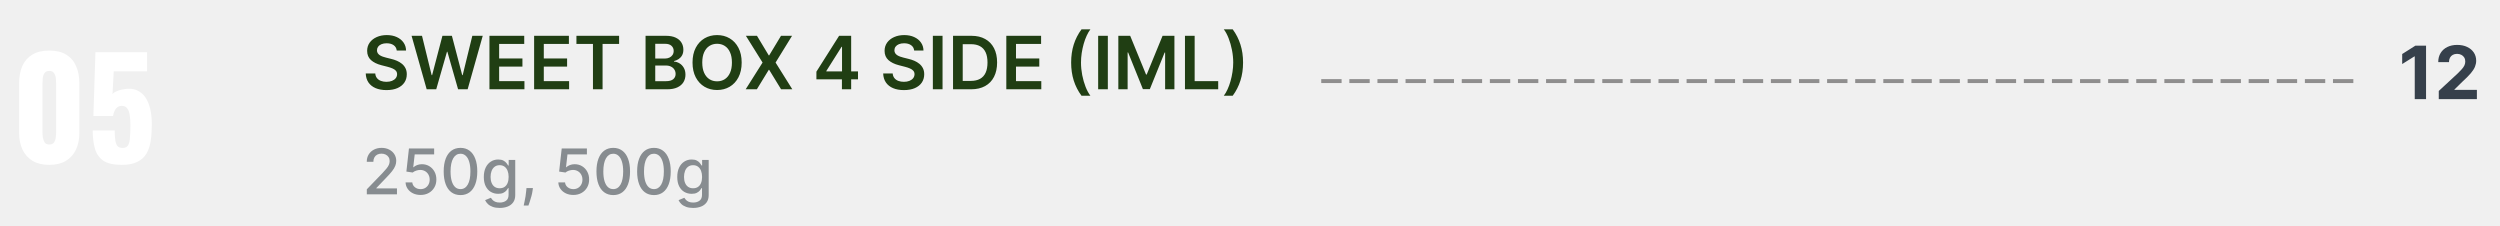
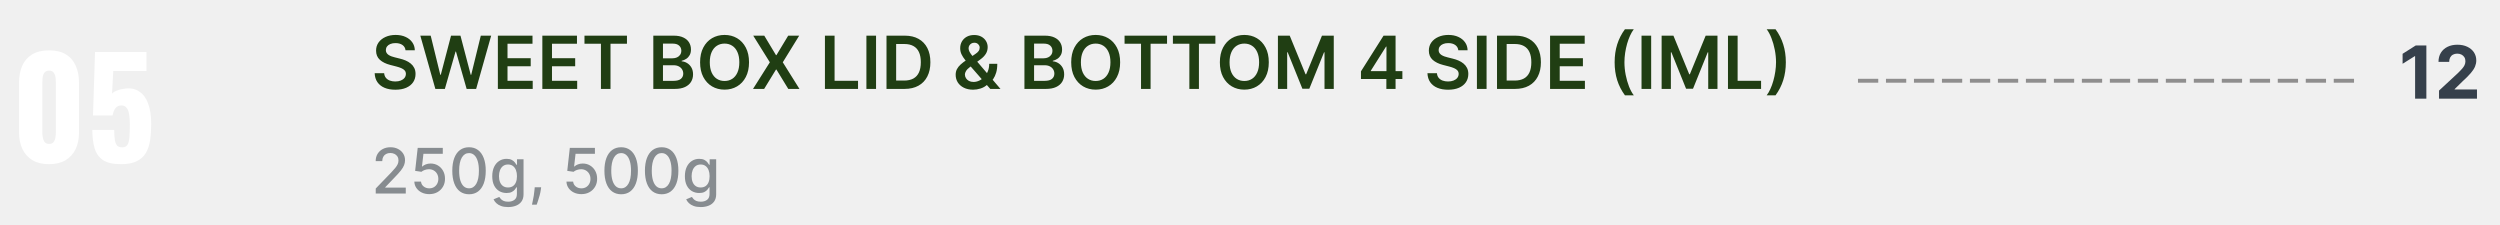
- <svg xmlns="http://www.w3.org/2000/svg" width="476" height="43" viewBox="0 0 476 43" fill="none">
+ <svg xmlns="http://www.w3.org/2000/svg" width="478" height="43" viewBox="0 0 478 43" fill="none">
  <path d="M9.388 31.39C8.123 31.39 7.066 31.139 6.216 30.636C5.367 30.116 4.726 29.405 4.292 28.504C3.859 27.603 3.642 26.554 3.642 25.358V15.816C3.642 14.585 3.842 13.511 4.24 12.592C4.656 11.656 5.289 10.928 6.138 10.408C6.988 9.888 8.071 9.628 9.388 9.628C10.706 9.628 11.78 9.888 12.612 10.408C13.462 10.928 14.086 11.656 14.484 12.592C14.9 13.511 15.108 14.585 15.108 15.816V25.358C15.108 26.537 14.892 27.585 14.458 28.504C14.025 29.405 13.384 30.116 12.534 30.636C11.685 31.139 10.636 31.39 9.388 31.39ZM9.388 27.516C9.804 27.516 10.099 27.386 10.272 27.126C10.463 26.849 10.576 26.537 10.61 26.19C10.662 25.826 10.688 25.514 10.688 25.254V15.92C10.688 15.625 10.671 15.296 10.636 14.932C10.602 14.551 10.489 14.221 10.298 13.944C10.125 13.649 9.822 13.502 9.388 13.502C8.955 13.502 8.643 13.649 8.452 13.944C8.279 14.221 8.175 14.551 8.14 14.932C8.106 15.296 8.088 15.625 8.088 15.92V25.254C8.088 25.514 8.114 25.826 8.166 26.19C8.218 26.537 8.331 26.849 8.504 27.126C8.695 27.386 8.99 27.516 9.388 27.516ZM23.163 31.39C21.62 31.39 20.451 31.121 19.653 30.584C18.873 30.029 18.345 29.258 18.067 28.27C17.79 27.282 17.651 26.138 17.651 24.838H21.837C21.837 25.635 21.881 26.285 21.967 26.788C22.054 27.291 22.21 27.655 22.435 27.88C22.678 28.088 23.016 28.183 23.449 28.166C23.9 28.149 24.221 27.967 24.411 27.62C24.602 27.273 24.715 26.779 24.749 26.138C24.801 25.479 24.827 24.691 24.827 23.772C24.827 23.079 24.784 22.463 24.697 21.926C24.628 21.389 24.472 20.964 24.229 20.652C24.004 20.323 23.657 20.158 23.189 20.158C22.756 20.158 22.401 20.314 22.123 20.626C21.846 20.938 21.646 21.423 21.525 22.082H17.781L18.171 9.94H27.999V13.58H21.655L21.421 17.922C21.595 17.679 21.924 17.471 22.409 17.298C22.895 17.107 23.415 16.986 23.969 16.934C25.044 16.813 25.945 17.012 26.673 17.532C27.419 18.035 27.973 18.806 28.337 19.846C28.718 20.886 28.909 22.16 28.909 23.668C28.909 24.795 28.84 25.835 28.701 26.788C28.562 27.724 28.294 28.539 27.895 29.232C27.497 29.908 26.916 30.437 26.153 30.818C25.39 31.199 24.394 31.39 23.163 31.39Z" fill="white" />
-   <path d="M75.538 9.617C75.491 9.183 75.296 8.845 74.951 8.603C74.61 8.361 74.165 8.24 73.619 8.24C73.234 8.24 72.904 8.298 72.629 8.414C72.354 8.53 72.144 8.688 71.998 8.886C71.852 9.085 71.778 9.312 71.774 9.567C71.774 9.78 71.822 9.964 71.918 10.119C72.018 10.275 72.152 10.408 72.321 10.517C72.49 10.623 72.677 10.713 72.883 10.786C73.088 10.858 73.296 10.92 73.504 10.97L74.459 11.208C74.843 11.298 75.213 11.419 75.567 11.571C75.925 11.723 76.245 11.916 76.527 12.148C76.812 12.38 77.037 12.66 77.203 12.988C77.369 13.316 77.452 13.7 77.452 14.141C77.452 14.738 77.299 15.263 76.994 15.717C76.689 16.168 76.249 16.521 75.672 16.776C75.099 17.028 74.404 17.154 73.589 17.154C72.797 17.154 72.109 17.032 71.526 16.786C70.945 16.541 70.492 16.183 70.163 15.712C69.838 15.242 69.663 14.668 69.636 13.992H71.451C71.478 14.347 71.587 14.642 71.779 14.877C71.971 15.113 72.222 15.288 72.53 15.404C72.841 15.52 73.189 15.578 73.574 15.578C73.975 15.578 74.326 15.518 74.628 15.399C74.933 15.277 75.171 15.107 75.344 14.892C75.516 14.673 75.604 14.418 75.607 14.126C75.604 13.861 75.526 13.643 75.374 13.47C75.221 13.294 75.007 13.149 74.732 13.033C74.46 12.913 74.142 12.807 73.778 12.714L72.619 12.416C71.781 12.201 71.118 11.874 70.631 11.437C70.147 10.996 69.905 10.411 69.905 9.682C69.905 9.082 70.067 8.557 70.392 8.106C70.72 7.655 71.166 7.305 71.729 7.057C72.293 6.805 72.931 6.679 73.644 6.679C74.366 6.679 74.999 6.805 75.543 7.057C76.09 7.305 76.519 7.652 76.83 8.096C77.142 8.537 77.303 9.044 77.312 9.617H75.538ZM81.239 17L78.365 6.818H80.349L82.183 14.3H82.278L84.237 6.818H86.041L88.005 14.305H88.095L89.929 6.818H91.913L89.039 17H87.22L85.181 9.856H85.102L83.058 17H81.239ZM93.192 17V6.818H99.814V8.364H95.036V11.129H99.471V12.675H95.036V15.454H99.854V17H93.192ZM101.696 17V6.818H108.318V8.364H103.54V11.129H107.975V12.675H103.54V15.454H108.358V17H101.696ZM109.752 8.364V6.818H117.876V8.364H114.729V17H112.899V8.364H109.752ZM122.914 17V6.818H126.812C127.548 6.818 128.159 6.934 128.647 7.166C129.137 7.395 129.503 7.708 129.745 8.106C129.991 8.504 130.113 8.954 130.113 9.458C130.113 9.872 130.034 10.227 129.875 10.522C129.716 10.814 129.502 11.051 129.233 11.233C128.965 11.415 128.665 11.546 128.333 11.626V11.725C128.695 11.745 129.041 11.856 129.373 12.058C129.707 12.257 129.981 12.539 130.193 12.903C130.405 13.268 130.511 13.709 130.511 14.226C130.511 14.753 130.383 15.227 130.128 15.648C129.873 16.065 129.489 16.395 128.975 16.637C128.461 16.879 127.815 17 127.036 17H122.914ZM124.759 15.459H126.743C127.412 15.459 127.894 15.331 128.189 15.076C128.488 14.818 128.637 14.486 128.637 14.082C128.637 13.78 128.562 13.508 128.413 13.266C128.264 13.021 128.052 12.829 127.777 12.69C127.502 12.547 127.173 12.476 126.792 12.476H124.759V15.459ZM124.759 11.148H126.583C126.902 11.148 127.188 11.09 127.444 10.974C127.699 10.855 127.899 10.688 128.045 10.472C128.194 10.254 128.269 9.995 128.269 9.697C128.269 9.302 128.13 8.978 127.851 8.722C127.576 8.467 127.167 8.339 126.623 8.339H124.759V11.148ZM141.214 11.909C141.214 13.006 141.008 13.946 140.597 14.728C140.189 15.507 139.633 16.104 138.927 16.518C138.224 16.932 137.427 17.139 136.535 17.139C135.644 17.139 134.845 16.932 134.139 16.518C133.436 16.1 132.88 15.502 132.469 14.723C132.061 13.941 131.857 13.003 131.857 11.909C131.857 10.812 132.061 9.874 132.469 9.095C132.88 8.313 133.436 7.715 134.139 7.3C134.845 6.886 135.644 6.679 136.535 6.679C137.427 6.679 138.224 6.886 138.927 7.3C139.633 7.715 140.189 8.313 140.597 9.095C141.008 9.874 141.214 10.812 141.214 11.909ZM139.359 11.909C139.359 11.137 139.238 10.486 138.996 9.955C138.758 9.422 138.426 9.019 138.002 8.747C137.578 8.472 137.089 8.335 136.535 8.335C135.982 8.335 135.493 8.472 135.069 8.747C134.644 9.019 134.311 9.422 134.069 9.955C133.831 10.486 133.711 11.137 133.711 11.909C133.711 12.681 133.831 13.334 134.069 13.868C134.311 14.398 134.644 14.801 135.069 15.076C135.493 15.348 135.982 15.484 136.535 15.484C137.089 15.484 137.578 15.348 138.002 15.076C138.426 14.801 138.758 14.398 138.996 13.868C139.238 13.334 139.359 12.681 139.359 11.909ZM144.129 6.818L146.372 10.547H146.451L148.703 6.818H150.806L147.669 11.909L150.856 17H148.718L146.451 13.296H146.372L144.105 17H141.977L145.193 11.909L142.017 6.818H144.129ZM155.444 15.111V13.644L159.764 6.818H160.987V8.906H160.241L157.333 13.515V13.595H163.363V15.111H155.444ZM160.301 17V14.663L160.321 14.007V6.818H162.061V17H160.301ZM174.057 9.617C174.011 9.183 173.815 8.845 173.471 8.603C173.129 8.361 172.685 8.24 172.138 8.24C171.754 8.24 171.424 8.298 171.149 8.414C170.874 8.53 170.663 8.688 170.517 8.886C170.372 9.085 170.297 9.312 170.294 9.567C170.294 9.78 170.342 9.964 170.438 10.119C170.537 10.275 170.672 10.408 170.841 10.517C171.01 10.623 171.197 10.713 171.402 10.786C171.608 10.858 171.815 10.92 172.024 10.97L172.978 11.208C173.363 11.298 173.732 11.419 174.087 11.571C174.445 11.723 174.765 11.916 175.047 12.148C175.332 12.38 175.557 12.66 175.723 12.988C175.888 13.316 175.971 13.7 175.971 14.141C175.971 14.738 175.819 15.263 175.514 15.717C175.209 16.168 174.768 16.521 174.191 16.776C173.618 17.028 172.924 17.154 172.108 17.154C171.316 17.154 170.628 17.032 170.045 16.786C169.465 16.541 169.011 16.183 168.683 15.712C168.358 15.242 168.182 14.668 168.156 13.992H169.971C169.997 14.347 170.106 14.642 170.299 14.877C170.491 15.113 170.741 15.288 171.049 15.404C171.361 15.52 171.709 15.578 172.093 15.578C172.494 15.578 172.846 15.518 173.147 15.399C173.452 15.277 173.691 15.107 173.863 14.892C174.036 14.673 174.123 14.418 174.127 14.126C174.123 13.861 174.046 13.643 173.893 13.47C173.741 13.294 173.527 13.149 173.252 13.033C172.98 12.913 172.662 12.807 172.297 12.714L171.139 12.416C170.3 12.201 169.637 11.874 169.15 11.437C168.666 10.996 168.424 10.411 168.424 9.682C168.424 9.082 168.587 8.557 168.912 8.106C169.24 7.655 169.685 7.305 170.249 7.057C170.812 6.805 171.45 6.679 172.163 6.679C172.886 6.679 173.519 6.805 174.062 7.057C174.609 7.305 175.038 7.652 175.35 8.096C175.661 8.537 175.822 9.044 175.832 9.617H174.057ZM179.46 6.818V17H177.616V6.818H179.46ZM184.908 17H181.457V6.818H184.977C185.988 6.818 186.857 7.022 187.582 7.43C188.312 7.834 188.872 8.416 189.263 9.175C189.654 9.934 189.849 10.842 189.849 11.899C189.849 12.96 189.652 13.871 189.258 14.633C188.867 15.396 188.302 15.981 187.562 16.389C186.827 16.796 185.942 17 184.908 17ZM183.302 15.404H184.818C185.527 15.404 186.119 15.275 186.593 15.016C187.067 14.755 187.423 14.365 187.662 13.848C187.901 13.328 188.02 12.678 188.02 11.899C188.02 11.12 187.901 10.474 187.662 9.96C187.423 9.443 187.07 9.057 186.603 8.802C186.139 8.543 185.562 8.414 184.873 8.414H183.302V15.404ZM191.602 17V6.818H198.224V8.364H193.446V11.129H197.881V12.675H193.446V15.454H198.264V17H191.602ZM203.946 11.909C203.946 10.666 204.11 9.524 204.439 8.484C204.77 7.44 205.262 6.475 205.915 5.59H207.61C207.359 5.918 207.123 6.321 206.904 6.798C206.686 7.272 206.495 7.793 206.333 8.359C206.174 8.923 206.048 9.508 205.955 10.114C205.865 10.721 205.821 11.319 205.821 11.909C205.821 12.695 205.899 13.49 206.054 14.296C206.213 15.101 206.427 15.848 206.696 16.538C206.967 17.224 207.272 17.785 207.61 18.223H205.915C205.262 17.338 204.77 16.375 204.439 15.335C204.11 14.29 203.946 13.149 203.946 11.909ZM210.933 6.818V17H209.088V6.818H210.933ZM212.93 6.818H215.187L218.21 14.196H218.329L221.352 6.818H223.609V17H221.839V10.005H221.745L218.931 16.97H217.608L214.794 9.99H214.7V17H212.93V6.818ZM225.618 17V6.818H227.462V15.454H231.946V17H225.618ZM236.679 11.909C236.679 13.149 236.514 14.29 236.182 15.335C235.854 16.375 235.364 17.338 234.711 18.223H233.015C233.27 17.895 233.506 17.494 233.721 17.02C233.94 16.546 234.129 16.026 234.288 15.459C234.45 14.892 234.576 14.305 234.666 13.699C234.759 13.092 234.805 12.496 234.805 11.909C234.805 11.124 234.725 10.328 234.566 9.523C234.411 8.717 234.197 7.97 233.925 7.281C233.657 6.591 233.353 6.028 233.015 5.59H234.711C235.364 6.475 235.854 7.44 236.182 8.484C236.514 9.524 236.679 10.666 236.679 11.909Z" fill="#203E13" />
-   <path d="M69.84 37V36.045L72.793 32.986C73.108 32.653 73.368 32.362 73.572 32.112C73.78 31.859 73.935 31.619 74.037 31.392C74.139 31.165 74.19 30.923 74.19 30.668C74.19 30.378 74.122 30.128 73.986 29.918C73.849 29.704 73.663 29.541 73.428 29.428C73.192 29.311 72.926 29.253 72.631 29.253C72.318 29.253 72.046 29.317 71.812 29.445C71.579 29.572 71.401 29.753 71.276 29.986C71.151 30.219 71.088 30.491 71.088 30.804H69.831C69.831 30.273 69.953 29.808 70.197 29.41C70.442 29.013 70.777 28.704 71.203 28.486C71.629 28.264 72.114 28.153 72.656 28.153C73.204 28.153 73.688 28.263 74.105 28.482C74.526 28.697 74.854 28.993 75.09 29.368C75.325 29.74 75.443 30.16 75.443 30.629C75.443 30.953 75.382 31.27 75.26 31.579C75.141 31.889 74.932 32.234 74.633 32.615C74.335 32.993 73.921 33.452 73.389 33.992L71.655 35.807V35.871H75.584V37H69.84ZM80.079 37.119C79.546 37.119 79.065 37.017 78.639 36.812C78.216 36.605 77.878 36.321 77.625 35.96C77.372 35.599 77.237 35.188 77.22 34.724H78.499C78.53 35.099 78.696 35.408 78.997 35.649C79.298 35.891 79.659 36.011 80.079 36.011C80.415 36.011 80.712 35.935 80.97 35.781C81.231 35.625 81.436 35.41 81.584 35.138C81.734 34.865 81.81 34.554 81.81 34.205C81.81 33.849 81.733 33.533 81.579 33.254C81.426 32.976 81.215 32.757 80.945 32.598C80.678 32.439 80.371 32.358 80.024 32.355C79.76 32.355 79.494 32.401 79.227 32.492C78.96 32.582 78.744 32.702 78.579 32.849L77.374 32.67L77.864 28.273H82.662V29.402H78.959L78.682 31.844H78.733C78.903 31.679 79.129 31.541 79.41 31.43C79.695 31.32 79.999 31.264 80.322 31.264C80.854 31.264 81.327 31.391 81.742 31.643C82.159 31.896 82.487 32.242 82.726 32.679C82.967 33.114 83.087 33.614 83.084 34.179C83.087 34.744 82.959 35.249 82.7 35.692C82.445 36.135 82.09 36.484 81.635 36.74C81.183 36.993 80.665 37.119 80.079 37.119ZM87.679 37.145C87.005 37.142 86.43 36.965 85.953 36.612C85.475 36.26 85.11 35.747 84.858 35.074C84.605 34.401 84.478 33.59 84.478 32.641C84.478 31.695 84.605 30.886 84.858 30.216C85.113 29.546 85.48 29.034 85.957 28.682C86.437 28.329 87.011 28.153 87.679 28.153C88.346 28.153 88.919 28.331 89.396 28.686C89.873 29.038 90.238 29.55 90.491 30.22C90.747 30.888 90.875 31.695 90.875 32.641C90.875 33.592 90.748 34.405 90.495 35.078C90.243 35.749 89.877 36.261 89.4 36.617C88.923 36.969 88.349 37.145 87.679 37.145ZM87.679 36.007C88.269 36.007 88.731 35.719 89.064 35.142C89.399 34.565 89.566 33.731 89.566 32.641C89.566 31.916 89.49 31.304 89.336 30.804C89.186 30.301 88.968 29.921 88.684 29.662C88.403 29.401 88.068 29.27 87.679 29.27C87.091 29.27 86.629 29.56 86.294 30.139C85.959 30.719 85.789 31.553 85.787 32.641C85.787 33.368 85.862 33.983 86.012 34.486C86.166 34.986 86.383 35.365 86.664 35.624C86.946 35.879 87.284 36.007 87.679 36.007ZM95.148 39.591C94.628 39.591 94.18 39.523 93.805 39.386C93.433 39.25 93.129 39.07 92.894 38.845C92.658 38.621 92.481 38.375 92.365 38.108L93.46 37.656C93.537 37.781 93.639 37.913 93.767 38.053C93.898 38.195 94.074 38.315 94.296 38.415C94.52 38.514 94.808 38.564 95.16 38.564C95.644 38.564 96.043 38.446 96.358 38.21C96.673 37.977 96.831 37.605 96.831 37.094V35.807H96.75C96.673 35.946 96.562 36.101 96.418 36.271C96.276 36.442 96.079 36.59 95.829 36.715C95.579 36.84 95.254 36.902 94.854 36.902C94.337 36.902 93.871 36.781 93.456 36.54C93.044 36.295 92.717 35.936 92.476 35.462C92.237 34.984 92.118 34.398 92.118 33.702C92.118 33.006 92.236 32.409 92.472 31.912C92.71 31.415 93.037 31.034 93.452 30.77C93.867 30.503 94.337 30.369 94.862 30.369C95.269 30.369 95.597 30.438 95.847 30.574C96.097 30.707 96.291 30.864 96.43 31.043C96.572 31.222 96.682 31.379 96.758 31.516H96.852V30.454H98.101V37.145C98.101 37.707 97.97 38.169 97.709 38.53C97.447 38.891 97.094 39.158 96.648 39.331C96.204 39.504 95.704 39.591 95.148 39.591ZM95.135 35.845C95.501 35.845 95.811 35.76 96.064 35.59C96.32 35.416 96.513 35.169 96.644 34.848C96.777 34.524 96.844 34.136 96.844 33.685C96.844 33.244 96.778 32.856 96.648 32.521C96.517 32.186 96.325 31.925 96.072 31.737C95.82 31.547 95.507 31.452 95.135 31.452C94.751 31.452 94.432 31.551 94.176 31.75C93.921 31.946 93.727 32.213 93.597 32.551C93.469 32.889 93.405 33.267 93.405 33.685C93.405 34.114 93.47 34.49 93.601 34.814C93.731 35.138 93.925 35.391 94.18 35.572C94.439 35.754 94.757 35.845 95.135 35.845ZM101.467 35.807L101.403 36.271C101.361 36.612 101.288 36.967 101.186 37.337C101.087 37.709 100.983 38.054 100.875 38.372C100.77 38.69 100.683 38.943 100.615 39.131H99.712C99.749 38.955 99.8 38.716 99.865 38.415C99.93 38.117 99.994 37.783 100.057 37.413C100.119 37.044 100.166 36.668 100.197 36.284L100.24 35.807H101.467ZM109.165 37.119C108.631 37.119 108.151 37.017 107.725 36.812C107.302 36.605 106.964 36.321 106.711 35.96C106.458 35.599 106.323 35.188 106.306 34.724H107.585C107.616 35.099 107.782 35.408 108.083 35.649C108.384 35.891 108.745 36.011 109.165 36.011C109.501 36.011 109.798 35.935 110.056 35.781C110.317 35.625 110.522 35.41 110.67 35.138C110.82 34.865 110.896 34.554 110.896 34.205C110.896 33.849 110.819 33.533 110.665 33.254C110.512 32.976 110.3 32.757 110.031 32.598C109.763 32.439 109.457 32.358 109.11 32.355C108.846 32.355 108.58 32.401 108.313 32.492C108.046 32.582 107.83 32.702 107.665 32.849L106.46 32.67L106.95 28.273H111.748V29.402H108.045L107.768 31.844H107.819C107.989 31.679 108.215 31.541 108.496 31.43C108.781 31.32 109.085 31.264 109.408 31.264C109.94 31.264 110.413 31.391 110.827 31.643C111.245 31.896 111.573 32.242 111.812 32.679C112.053 33.114 112.173 33.614 112.17 34.179C112.173 34.744 112.045 35.249 111.786 35.692C111.531 36.135 111.175 36.484 110.721 36.74C110.269 36.993 109.751 37.119 109.165 37.119ZM116.765 37.145C116.091 37.142 115.516 36.965 115.039 36.612C114.561 36.26 114.196 35.747 113.944 35.074C113.691 34.401 113.564 33.59 113.564 32.641C113.564 31.695 113.691 30.886 113.944 30.216C114.199 29.546 114.566 29.034 115.043 28.682C115.523 28.329 116.097 28.153 116.765 28.153C117.432 28.153 118.005 28.331 118.482 28.686C118.959 29.038 119.324 29.55 119.577 30.22C119.833 30.888 119.961 31.695 119.961 32.641C119.961 33.592 119.834 34.405 119.581 35.078C119.328 35.749 118.963 36.261 118.486 36.617C118.009 36.969 117.435 37.145 116.765 37.145ZM116.765 36.007C117.355 36.007 117.817 35.719 118.15 35.142C118.485 34.565 118.652 33.731 118.652 32.641C118.652 31.916 118.576 31.304 118.422 30.804C118.272 30.301 118.054 29.921 117.77 29.662C117.489 29.401 117.154 29.27 116.765 29.27C116.176 29.27 115.715 29.56 115.38 30.139C115.044 30.719 114.875 31.553 114.873 32.641C114.873 33.368 114.948 33.983 115.098 34.486C115.252 34.986 115.469 35.365 115.75 35.624C116.032 35.879 116.37 36.007 116.765 36.007ZM124.511 37.145C123.837 37.142 123.262 36.965 122.785 36.612C122.308 36.26 121.942 35.747 121.69 35.074C121.437 34.401 121.31 33.59 121.31 32.641C121.31 31.695 121.437 30.886 121.69 30.216C121.945 29.546 122.312 29.034 122.789 28.682C123.269 28.329 123.843 28.153 124.511 28.153C125.178 28.153 125.751 28.331 126.228 28.686C126.705 29.038 127.07 29.55 127.323 30.22C127.579 30.888 127.707 31.695 127.707 32.641C127.707 33.592 127.58 34.405 127.327 35.078C127.075 35.749 126.71 36.261 126.232 36.617C125.755 36.969 125.181 37.145 124.511 37.145ZM124.511 36.007C125.102 36.007 125.563 35.719 125.896 35.142C126.231 34.565 126.398 33.731 126.398 32.641C126.398 31.916 126.322 31.304 126.168 30.804C126.018 30.301 125.8 29.921 125.516 29.662C125.235 29.401 124.9 29.27 124.511 29.27C123.923 29.27 123.461 29.56 123.126 30.139C122.79 30.719 122.621 31.553 122.619 32.641C122.619 33.368 122.694 33.983 122.844 34.486C122.998 34.986 123.215 35.365 123.496 35.624C123.778 35.879 124.116 36.007 124.511 36.007ZM131.98 39.591C131.46 39.591 131.012 39.523 130.637 39.386C130.265 39.25 129.961 39.07 129.725 38.845C129.49 38.621 129.314 38.375 129.197 38.108L130.292 37.656C130.369 37.781 130.471 37.913 130.599 38.053C130.73 38.195 130.906 38.315 131.127 38.415C131.352 38.514 131.64 38.564 131.993 38.564C132.475 38.564 132.875 38.446 133.19 38.21C133.505 37.977 133.663 37.605 133.663 37.094V35.807H133.582C133.505 35.946 133.395 36.101 133.25 36.271C133.108 36.442 132.912 36.59 132.662 36.715C132.412 36.84 132.086 36.902 131.686 36.902C131.169 36.902 130.703 36.781 130.288 36.54C129.876 36.295 129.549 35.936 129.308 35.462C129.069 34.984 128.95 34.398 128.95 33.702C128.95 33.006 129.068 32.409 129.304 31.912C129.542 31.415 129.869 31.034 130.284 30.77C130.699 30.503 131.169 30.369 131.694 30.369C132.1 30.369 132.429 30.438 132.679 30.574C132.929 30.707 133.123 30.864 133.262 31.043C133.404 31.222 133.514 31.379 133.591 31.516H133.684V30.454H134.933V37.145C134.933 37.707 134.802 38.169 134.541 38.53C134.279 38.891 133.926 39.158 133.48 39.331C133.037 39.504 132.537 39.591 131.98 39.591ZM131.967 35.845C132.333 35.845 132.643 35.76 132.896 35.59C133.152 35.416 133.345 35.169 133.475 34.848C133.609 34.524 133.676 34.136 133.676 33.685C133.676 33.244 133.61 32.856 133.48 32.521C133.349 32.186 133.157 31.925 132.904 31.737C132.652 31.547 132.339 31.452 131.967 31.452C131.583 31.452 131.264 31.551 131.008 31.75C130.752 31.946 130.559 32.213 130.429 32.551C130.301 32.889 130.237 33.267 130.237 33.685C130.237 34.114 130.302 34.49 130.433 34.814C130.564 35.138 130.757 35.391 131.012 35.572C131.271 35.754 131.589 35.845 131.967 35.845Z" fill="#878C90" />
-   <path d="M255.44 15.065V15.813H251.563V15.065H255.44ZM260.791 15.065V15.813H256.914V15.065H260.791ZM266.142 15.065V15.813H262.265V15.065H266.142ZM271.493 15.065V15.813H267.616V15.065H271.493ZM276.844 15.065V15.813H272.967V15.065H276.844ZM282.195 15.065V15.813H278.318V15.065H282.195ZM287.546 15.065V15.813H283.669V15.065H287.546ZM292.897 15.065V15.813H289.02V15.065H292.897ZM298.248 15.065V15.813H294.371V15.065H298.248ZM303.599 15.065V15.813H299.722V15.065H303.599ZM308.95 15.065V15.813H305.073V15.065H308.95ZM314.301 15.065V15.813H310.424V15.065H314.301ZM319.652 15.065V15.813H315.775V15.065H319.652ZM325.003 15.065V15.813H321.126V15.065H325.003ZM330.354 15.065V15.813H326.477V15.065H330.354ZM335.705 15.065V15.813H331.828V15.065H335.705ZM341.056 15.065V15.813H337.179V15.065H341.056ZM346.407 15.065V15.813H342.53V15.065H346.407ZM351.758 15.065V15.813H347.881V15.065H351.758ZM357.109 15.065V15.813H353.232V15.065H357.109ZM362.46 15.065V15.813H358.583V15.065H362.46ZM367.811 15.065V15.813H363.934V15.065H367.811ZM373.162 15.065V15.813H369.285V15.065H373.162ZM378.513 15.065V15.813H374.636V15.065H378.513ZM383.864 15.065V15.813H379.987V15.065H383.864ZM389.215 15.065V15.813H385.338V15.065H389.215ZM394.566 15.065V15.813H390.689V15.065H394.566ZM399.917 15.065V15.813H396.04V15.065H399.917ZM405.268 15.065V15.813H401.391V15.065H405.268ZM410.619 15.065V15.813H406.742V15.065H410.619ZM415.97 15.065V15.813H412.093V15.065H415.97ZM421.321 15.065V15.813H417.444V15.065H421.321ZM426.672 15.065V15.813H422.795V15.065H426.672ZM432.023 15.065V15.813H428.146V15.065H432.023ZM437.374 15.065V15.813H433.497V15.065H437.374ZM442.725 15.065V15.813H438.848V15.065H442.725ZM448.076 15.065V15.813H444.199V15.065H448.076Z" fill="#8F8E8E" />
-   <path d="M461.921 8.689V18.871H459.768V10.733H459.709L457.377 12.194V10.285L459.898 8.689H461.921ZM464.341 18.871V17.32L467.965 13.964C468.273 13.666 468.532 13.397 468.741 13.159C468.953 12.92 469.114 12.686 469.223 12.458C469.332 12.226 469.387 11.976 469.387 11.707C469.387 11.409 469.319 11.152 469.183 10.936C469.047 10.718 468.862 10.55 468.626 10.434C468.391 10.315 468.124 10.255 467.826 10.255C467.514 10.255 467.243 10.318 467.011 10.444C466.779 10.57 466.6 10.751 466.474 10.986C466.348 11.222 466.285 11.502 466.285 11.826H464.241C464.241 11.16 464.392 10.582 464.694 10.091C464.996 9.601 465.418 9.221 465.962 8.953C466.505 8.684 467.132 8.55 467.841 8.55C468.57 8.55 469.205 8.679 469.745 8.938C470.289 9.193 470.711 9.548 471.013 10.002C471.314 10.456 471.465 10.976 471.465 11.563C471.465 11.947 471.389 12.327 471.237 12.701C471.087 13.076 470.821 13.492 470.436 13.949C470.052 14.403 469.51 14.948 468.81 15.585L467.324 17.041V17.111H471.599V18.871H464.341Z" fill="#36404B" />
+   <path d="M77.538 9.617C77.491 9.183 77.296 8.845 76.951 8.603C76.61 8.361 76.165 8.24 75.619 8.24C75.234 8.24 74.904 8.298 74.629 8.414C74.354 8.53 74.144 8.688 73.998 8.886C73.852 9.085 73.778 9.312 73.774 9.567C73.774 9.78 73.822 9.964 73.918 10.119C74.018 10.275 74.152 10.408 74.321 10.517C74.49 10.623 74.677 10.713 74.883 10.786C75.088 10.858 75.296 10.92 75.504 10.97L76.459 11.208C76.843 11.298 77.213 11.419 77.567 11.571C77.925 11.723 78.245 11.916 78.527 12.148C78.812 12.38 79.037 12.66 79.203 12.988C79.369 13.316 79.452 13.7 79.452 14.141C79.452 14.738 79.299 15.263 78.994 15.717C78.689 16.168 78.249 16.521 77.672 16.776C77.099 17.028 76.404 17.154 75.589 17.154C74.797 17.154 74.109 17.032 73.526 16.786C72.945 16.541 72.492 16.183 72.163 15.712C71.838 15.242 71.663 14.668 71.636 13.992H73.451C73.478 14.347 73.587 14.642 73.779 14.877C73.971 15.113 74.222 15.288 74.53 15.404C74.841 15.52 75.189 15.578 75.574 15.578C75.975 15.578 76.326 15.518 76.628 15.399C76.933 15.277 77.171 15.107 77.344 14.892C77.516 14.673 77.604 14.418 77.607 14.126C77.604 13.861 77.526 13.643 77.374 13.47C77.221 13.294 77.007 13.149 76.732 13.033C76.46 12.913 76.142 12.807 75.778 12.714L74.619 12.416C73.781 12.201 73.118 11.874 72.631 11.437C72.147 10.996 71.905 10.411 71.905 9.682C71.905 9.082 72.067 8.557 72.392 8.106C72.72 7.655 73.166 7.305 73.729 7.057C74.293 6.805 74.931 6.679 75.644 6.679C76.366 6.679 76.999 6.805 77.543 7.057C78.09 7.305 78.519 7.652 78.83 8.096C79.142 8.537 79.303 9.044 79.312 9.617H77.538ZM83.239 17L80.365 6.818H82.349L84.183 14.3H84.278L86.237 6.818H88.041L90.005 14.305H90.095L91.929 6.818H93.913L91.039 17H89.22L87.181 9.856H87.102L85.058 17H83.239ZM95.192 17V6.818H101.814V8.364H97.036V11.129H101.471V12.675H97.036V15.454H101.854V17H95.192ZM103.696 17V6.818H110.318V8.364H105.54V11.129H109.975V12.675H105.54V15.454H110.358V17H103.696ZM111.752 8.364V6.818H119.876V8.364H116.729V17H114.899V8.364H111.752ZM124.914 17V6.818H128.812C129.548 6.818 130.159 6.934 130.647 7.166C131.137 7.395 131.503 7.708 131.745 8.106C131.991 8.504 132.113 8.954 132.113 9.458C132.113 9.872 132.034 10.227 131.875 10.522C131.716 10.814 131.502 11.051 131.233 11.233C130.965 11.415 130.665 11.546 130.333 11.626V11.725C130.695 11.745 131.041 11.856 131.373 12.058C131.707 12.257 131.981 12.539 132.193 12.903C132.405 13.268 132.511 13.709 132.511 14.226C132.511 14.753 132.383 15.227 132.128 15.648C131.873 16.065 131.489 16.395 130.975 16.637C130.461 16.879 129.815 17 129.036 17H124.914ZM126.759 15.459H128.743C129.412 15.459 129.894 15.331 130.189 15.076C130.488 14.818 130.637 14.486 130.637 14.082C130.637 13.78 130.562 13.508 130.413 13.266C130.264 13.021 130.052 12.829 129.777 12.69C129.502 12.547 129.173 12.476 128.792 12.476H126.759V15.459ZM126.759 11.148H128.583C128.902 11.148 129.188 11.09 129.444 10.974C129.699 10.855 129.899 10.688 130.045 10.472C130.194 10.254 130.269 9.995 130.269 9.697C130.269 9.302 130.13 8.978 129.851 8.722C129.576 8.467 129.167 8.339 128.623 8.339H126.759V11.148ZM143.214 11.909C143.214 13.006 143.008 13.946 142.597 14.728C142.189 15.507 141.633 16.104 140.927 16.518C140.224 16.932 139.427 17.139 138.535 17.139C137.644 17.139 136.845 16.932 136.139 16.518C135.436 16.1 134.88 15.502 134.469 14.723C134.061 13.941 133.857 13.003 133.857 11.909C133.857 10.812 134.061 9.874 134.469 9.095C134.88 8.313 135.436 7.715 136.139 7.3C136.845 6.886 137.644 6.679 138.535 6.679C139.427 6.679 140.224 6.886 140.927 7.3C141.633 7.715 142.189 8.313 142.597 9.095C143.008 9.874 143.214 10.812 143.214 11.909ZM141.359 11.909C141.359 11.137 141.238 10.486 140.996 9.955C140.758 9.422 140.426 9.019 140.002 8.747C139.578 8.472 139.089 8.335 138.535 8.335C137.982 8.335 137.493 8.472 137.069 8.747C136.644 9.019 136.311 9.422 136.069 9.955C135.831 10.486 135.711 11.137 135.711 11.909C135.711 12.681 135.831 13.334 136.069 13.868C136.311 14.398 136.644 14.801 137.069 15.076C137.493 15.348 137.982 15.484 138.535 15.484C139.089 15.484 139.578 15.348 140.002 15.076C140.426 14.801 140.758 14.398 140.996 13.868C141.238 13.334 141.359 12.681 141.359 11.909ZM146.129 6.818L148.372 10.547H148.451L150.703 6.818H152.806L149.669 11.909L152.856 17H150.718L148.451 13.296H148.372L146.105 17H143.977L147.193 11.909L144.017 6.818H146.129ZM157.727 17V6.818H159.571V15.454H164.056V17H157.727ZM167.501 6.818V17H165.657V6.818H167.501ZM172.949 17H169.498V6.818H173.018C174.029 6.818 174.898 7.022 175.623 7.43C176.353 7.834 176.913 8.416 177.304 9.175C177.695 9.934 177.89 10.842 177.89 11.899C177.89 12.96 177.693 13.871 177.299 14.633C176.908 15.396 176.343 15.981 175.604 16.389C174.868 16.796 173.983 17 172.949 17ZM171.343 15.404H172.859C173.568 15.404 174.16 15.275 174.634 15.016C175.108 14.755 175.464 14.365 175.703 13.848C175.942 13.328 176.061 12.678 176.061 11.899C176.061 11.12 175.942 10.474 175.703 9.96C175.464 9.443 175.111 9.057 174.644 8.802C174.18 8.543 173.603 8.414 172.914 8.414H171.343V15.404ZM186.079 17.149C185.383 17.149 184.784 17.023 184.284 16.771C183.783 16.519 183.397 16.18 183.126 15.752C182.857 15.321 182.723 14.836 182.723 14.296C182.723 13.888 182.806 13.527 182.971 13.212C183.14 12.897 183.372 12.605 183.667 12.337C183.966 12.068 184.31 11.801 184.702 11.536L186.506 10.308C186.771 10.136 186.972 9.954 187.108 9.761C187.247 9.569 187.317 9.344 187.317 9.085C187.317 8.866 187.224 8.659 187.038 8.464C186.856 8.268 186.604 8.17 186.282 8.17C186.067 8.17 185.876 8.222 185.711 8.325C185.548 8.424 185.421 8.555 185.328 8.717C185.238 8.88 185.194 9.052 185.194 9.234C185.194 9.456 185.255 9.682 185.378 9.911C185.504 10.139 185.666 10.376 185.865 10.621C186.067 10.867 186.282 11.127 186.511 11.402L191.289 17H189.34L185.373 12.456C185.078 12.111 184.793 11.771 184.518 11.437C184.246 11.102 184.022 10.754 183.846 10.393C183.674 10.028 183.588 9.634 183.588 9.21C183.588 8.729 183.699 8.3 183.921 7.922C184.143 7.541 184.453 7.241 184.851 7.022C185.252 6.803 185.721 6.694 186.258 6.694C186.795 6.694 187.255 6.8 187.64 7.012C188.024 7.224 188.321 7.506 188.53 7.857C188.738 8.209 188.843 8.591 188.843 9.006C188.843 9.486 188.724 9.917 188.485 10.298C188.246 10.676 187.915 11.019 187.491 11.327L185.432 12.834C185.094 13.079 184.852 13.328 184.706 13.579C184.561 13.828 184.488 14.04 184.488 14.216C184.488 14.484 184.556 14.728 184.692 14.947C184.827 15.165 185.018 15.341 185.263 15.474C185.512 15.603 185.802 15.668 186.133 15.668C186.498 15.668 186.858 15.586 187.212 15.424C187.567 15.258 187.89 15.023 188.182 14.718C188.473 14.413 188.705 14.049 188.878 13.624C189.05 13.197 189.136 12.723 189.136 12.202H190.682C190.682 12.845 190.611 13.405 190.469 13.883C190.326 14.357 190.142 14.758 189.917 15.086C189.691 15.411 189.453 15.671 189.201 15.867C189.121 15.923 189.045 15.979 188.972 16.035C188.899 16.092 188.823 16.148 188.743 16.204C188.385 16.529 187.966 16.768 187.486 16.921C187.008 17.073 186.539 17.149 186.079 17.149ZM195.871 17V6.818H199.769C200.505 6.818 201.116 6.934 201.604 7.166C202.094 7.395 202.46 7.708 202.702 8.106C202.948 8.504 203.07 8.954 203.07 9.458C203.07 9.872 202.991 10.227 202.832 10.522C202.673 10.814 202.459 11.051 202.19 11.233C201.922 11.415 201.622 11.546 201.29 11.626V11.725C201.652 11.745 201.998 11.856 202.33 12.058C202.664 12.257 202.938 12.539 203.15 12.903C203.362 13.268 203.468 13.709 203.468 14.226C203.468 14.753 203.34 15.227 203.085 15.648C202.83 16.065 202.446 16.395 201.932 16.637C201.418 16.879 200.772 17 199.993 17H195.871ZM197.716 15.459H199.7C200.369 15.459 200.851 15.331 201.146 15.076C201.445 14.818 201.594 14.486 201.594 14.082C201.594 13.78 201.519 13.508 201.37 13.266C201.221 13.021 201.009 12.829 200.734 12.69C200.459 12.547 200.13 12.476 199.749 12.476H197.716V15.459ZM197.716 11.148H199.54C199.859 11.148 200.145 11.09 200.401 10.974C200.656 10.855 200.856 10.688 201.002 10.472C201.151 10.254 201.226 9.995 201.226 9.697C201.226 9.302 201.087 8.978 200.808 8.722C200.533 8.467 200.124 8.339 199.58 8.339H197.716V11.148ZM214.171 11.909C214.171 13.006 213.965 13.946 213.554 14.728C213.146 15.507 212.59 16.104 211.884 16.518C211.181 16.932 210.384 17.139 209.492 17.139C208.601 17.139 207.802 16.932 207.096 16.518C206.393 16.1 205.837 15.502 205.426 14.723C205.018 13.941 204.814 13.003 204.814 11.909C204.814 10.812 205.018 9.874 205.426 9.095C205.837 8.313 206.393 7.715 207.096 7.3C207.802 6.886 208.601 6.679 209.492 6.679C210.384 6.679 211.181 6.886 211.884 7.3C212.59 7.715 213.146 8.313 213.554 9.095C213.965 9.874 214.171 10.812 214.171 11.909ZM212.316 11.909C212.316 11.137 212.195 10.486 211.953 9.955C211.715 9.422 211.383 9.019 210.959 8.747C210.535 8.472 210.046 8.335 209.492 8.335C208.939 8.335 208.45 8.472 208.026 8.747C207.602 9.019 207.268 9.422 207.026 9.955C206.788 10.486 206.669 11.137 206.669 11.909C206.669 12.681 206.788 13.334 207.026 13.868C207.268 14.398 207.602 14.801 208.026 15.076C208.45 15.348 208.939 15.484 209.492 15.484C210.046 15.484 210.535 15.348 210.959 15.076C211.383 14.801 211.715 14.398 211.953 13.868C212.195 13.334 212.316 12.681 212.316 11.909ZM215.016 8.364V6.818H223.139V8.364H219.992V17H218.163V8.364H215.016ZM224.258 8.364V6.818H232.382V8.364H229.235V17H227.405V8.364H224.258ZM242.594 11.909C242.594 13.006 242.389 13.946 241.978 14.728C241.57 15.507 241.013 16.104 240.308 16.518C239.605 16.932 238.808 17.139 237.916 17.139C237.025 17.139 236.226 16.932 235.52 16.518C234.817 16.1 234.26 15.502 233.849 14.723C233.442 13.941 233.238 13.003 233.238 11.909C233.238 10.812 233.442 9.874 233.849 9.095C234.26 8.313 234.817 7.715 235.52 7.3C236.226 6.886 237.025 6.679 237.916 6.679C238.808 6.679 239.605 6.886 240.308 7.3C241.013 7.715 241.57 8.313 241.978 9.095C242.389 9.874 242.594 10.812 242.594 11.909ZM240.74 11.909C240.74 11.137 240.619 10.486 240.377 9.955C240.138 9.422 239.807 9.019 239.383 8.747C238.959 8.472 238.47 8.335 237.916 8.335C237.363 8.335 236.874 8.472 236.45 8.747C236.025 9.019 235.692 9.422 235.45 9.955C235.212 10.486 235.092 11.137 235.092 11.909C235.092 12.681 235.212 13.334 235.45 13.868C235.692 14.398 236.025 14.801 236.45 15.076C236.874 15.348 237.363 15.484 237.916 15.484C238.47 15.484 238.959 15.348 239.383 15.076C239.807 14.801 240.138 14.398 240.377 13.868C240.619 13.334 240.74 12.681 240.74 11.909ZM244.338 6.818H246.595L249.618 14.196H249.737L252.76 6.818H255.017V17H253.247V10.005H253.153L250.339 16.97H249.017L246.203 9.99H246.108V17H244.338V6.818ZM260.215 15.111V13.644L264.535 6.818H265.758V8.906H265.013L262.104 13.515V13.595H268.135V15.111H260.215ZM265.072 17V14.663L265.092 14.007V6.818H266.832V17H265.072ZM278.829 9.617C278.782 9.183 278.587 8.845 278.242 8.603C277.901 8.361 277.456 8.24 276.91 8.24C276.525 8.24 276.195 8.298 275.92 8.414C275.645 8.53 275.435 8.688 275.289 8.886C275.143 9.085 275.068 9.312 275.065 9.567C275.065 9.78 275.113 9.964 275.209 10.119C275.309 10.275 275.443 10.408 275.612 10.517C275.781 10.623 275.968 10.713 276.174 10.786C276.379 10.858 276.586 10.92 276.795 10.97L277.75 11.208C278.134 11.298 278.504 11.419 278.858 11.571C279.216 11.723 279.536 11.916 279.818 12.148C280.103 12.38 280.328 12.66 280.494 12.988C280.66 13.316 280.743 13.7 280.743 14.141C280.743 14.738 280.59 15.263 280.285 15.717C279.98 16.168 279.54 16.521 278.963 16.776C278.39 17.028 277.695 17.154 276.88 17.154C276.088 17.154 275.4 17.032 274.817 16.786C274.237 16.541 273.782 16.183 273.454 15.712C273.13 15.242 272.954 14.668 272.927 13.992H274.742C274.769 14.347 274.878 14.642 275.07 14.877C275.262 15.113 275.513 15.288 275.821 15.404C276.132 15.52 276.48 15.578 276.865 15.578C277.266 15.578 277.617 15.518 277.919 15.399C278.224 15.277 278.462 15.107 278.635 14.892C278.807 14.673 278.895 14.418 278.898 14.126C278.895 13.861 278.817 13.643 278.665 13.47C278.512 13.294 278.298 13.149 278.023 13.033C277.751 12.913 277.433 12.807 277.069 12.714L275.91 12.416C275.072 12.201 274.409 11.874 273.922 11.437C273.438 10.996 273.196 10.411 273.196 9.682C273.196 9.082 273.358 8.557 273.683 8.106C274.011 7.655 274.457 7.305 275.02 7.057C275.584 6.805 276.222 6.679 276.934 6.679C277.657 6.679 278.29 6.805 278.834 7.057C279.381 7.305 279.81 7.652 280.121 8.096C280.433 8.537 280.594 9.044 280.604 9.617H278.829ZM284.232 6.818V17H282.387V6.818H284.232ZM289.679 17H286.229V6.818H289.749C290.76 6.818 291.628 7.022 292.354 7.43C293.083 7.834 293.643 8.416 294.034 9.175C294.425 9.934 294.621 10.842 294.621 11.899C294.621 12.96 294.424 13.871 294.029 14.633C293.638 15.396 293.073 15.981 292.334 16.389C291.598 16.796 290.713 17 289.679 17ZM288.073 15.404H289.59C290.299 15.404 290.891 15.275 291.365 15.016C291.838 14.755 292.195 14.365 292.433 13.848C292.672 13.328 292.791 12.678 292.791 11.899C292.791 11.12 292.672 10.474 292.433 9.96C292.195 9.443 291.842 9.057 291.374 8.802C290.91 8.543 290.334 8.414 289.644 8.414H288.073V15.404ZM296.373 17V6.818H302.996V8.364H298.218V11.129H302.653V12.675H298.218V15.454H303.035V17H296.373ZM308.718 11.909C308.718 10.666 308.882 9.524 309.21 8.484C309.541 7.44 310.034 6.475 310.687 5.59H312.382C312.13 5.918 311.895 6.321 311.676 6.798C311.457 7.272 311.267 7.793 311.104 8.359C310.945 8.923 310.819 9.508 310.726 10.114C310.637 10.721 310.592 11.319 310.592 11.909C310.592 12.695 310.67 13.49 310.826 14.296C310.985 15.101 311.199 15.848 311.467 16.538C311.739 17.224 312.044 17.785 312.382 18.223H310.687C310.034 17.338 309.541 16.375 309.21 15.335C308.882 14.29 308.718 13.149 308.718 11.909ZM315.704 6.818V17H313.86V6.818H315.704ZM317.702 6.818H319.959L322.981 14.196H323.101L326.123 6.818H328.381V17H326.611V10.005H326.516L323.702 16.97H322.38L319.566 9.99H319.471V17H317.702V6.818ZM330.389 17V6.818H332.233V15.454H336.718V17H330.389ZM341.451 11.909C341.451 13.149 341.285 14.29 340.954 15.335C340.626 16.375 340.135 17.338 339.482 18.223H337.787C338.042 17.895 338.277 17.494 338.493 17.02C338.711 16.546 338.9 16.026 339.059 15.459C339.222 14.892 339.348 14.305 339.437 13.699C339.53 13.092 339.577 12.496 339.577 11.909C339.577 11.124 339.497 10.328 339.338 9.523C339.182 8.717 338.968 7.97 338.697 7.281C338.428 6.591 338.125 6.028 337.787 5.59H339.482C340.135 6.475 340.626 7.44 340.954 8.484C341.285 9.524 341.451 10.666 341.451 11.909Z" fill="#203E13" />
+   <path d="M71.84 37V36.045L74.793 32.986C75.108 32.653 75.368 32.362 75.572 32.112C75.78 31.859 75.935 31.619 76.037 31.392C76.139 31.165 76.19 30.923 76.19 30.668C76.19 30.378 76.122 30.128 75.986 29.918C75.849 29.704 75.663 29.541 75.428 29.428C75.192 29.311 74.926 29.253 74.631 29.253C74.318 29.253 74.046 29.317 73.812 29.445C73.579 29.572 73.401 29.753 73.276 29.986C73.151 30.219 73.088 30.491 73.088 30.804H71.831C71.831 30.273 71.953 29.808 72.197 29.41C72.442 29.013 72.777 28.704 73.203 28.486C73.629 28.264 74.114 28.153 74.656 28.153C75.204 28.153 75.688 28.263 76.105 28.482C76.526 28.697 76.854 28.993 77.09 29.368C77.325 29.74 77.443 30.16 77.443 30.629C77.443 30.953 77.382 31.27 77.26 31.579C77.141 31.889 76.932 32.234 76.633 32.615C76.335 32.993 75.921 33.452 75.389 33.992L73.655 35.807V35.871H77.584V37H71.84ZM82.079 37.119C81.546 37.119 81.065 37.017 80.639 36.812C80.216 36.605 79.878 36.321 79.625 35.96C79.372 35.599 79.237 35.188 79.22 34.724H80.499C80.53 35.099 80.696 35.408 80.997 35.649C81.298 35.891 81.659 36.011 82.079 36.011C82.415 36.011 82.712 35.935 82.97 35.781C83.231 35.625 83.436 35.41 83.584 35.138C83.734 34.865 83.81 34.554 83.81 34.205C83.81 33.849 83.733 33.533 83.579 33.254C83.426 32.976 83.215 32.757 82.945 32.598C82.678 32.439 82.371 32.358 82.024 32.355C81.76 32.355 81.494 32.401 81.227 32.492C80.96 32.582 80.744 32.702 80.579 32.849L79.374 32.67L79.864 28.273H84.662V29.402H80.959L80.682 31.844H80.733C80.903 31.679 81.129 31.541 81.41 31.43C81.695 31.32 81.999 31.264 82.322 31.264C82.854 31.264 83.327 31.391 83.742 31.643C84.159 31.896 84.487 32.242 84.726 32.679C84.967 33.114 85.087 33.614 85.084 34.179C85.087 34.744 84.959 35.249 84.7 35.692C84.445 36.135 84.09 36.484 83.635 36.74C83.183 36.993 82.665 37.119 82.079 37.119ZM89.679 37.145C89.005 37.142 88.43 36.965 87.953 36.612C87.475 36.26 87.11 35.747 86.858 35.074C86.605 34.401 86.478 33.59 86.478 32.641C86.478 31.695 86.605 30.886 86.858 30.216C87.113 29.546 87.48 29.034 87.957 28.682C88.437 28.329 89.011 28.153 89.679 28.153C90.346 28.153 90.919 28.331 91.396 28.686C91.873 29.038 92.238 29.55 92.491 30.22C92.747 30.888 92.875 31.695 92.875 32.641C92.875 33.592 92.748 34.405 92.495 35.078C92.243 35.749 91.877 36.261 91.4 36.617C90.923 36.969 90.349 37.145 89.679 37.145ZM89.679 36.007C90.269 36.007 90.731 35.719 91.064 35.142C91.399 34.565 91.566 33.731 91.566 32.641C91.566 31.916 91.49 31.304 91.336 30.804C91.186 30.301 90.968 29.921 90.684 29.662C90.403 29.401 90.068 29.27 89.679 29.27C89.091 29.27 88.629 29.56 88.294 30.139C87.959 30.719 87.789 31.553 87.787 32.641C87.787 33.368 87.862 33.983 88.012 34.486C88.166 34.986 88.383 35.365 88.664 35.624C88.946 35.879 89.284 36.007 89.679 36.007ZM97.148 39.591C96.628 39.591 96.18 39.523 95.805 39.386C95.433 39.25 95.129 39.07 94.894 38.845C94.658 38.621 94.481 38.375 94.365 38.108L95.46 37.656C95.537 37.781 95.639 37.913 95.767 38.053C95.898 38.195 96.074 38.315 96.296 38.415C96.52 38.514 96.808 38.564 97.16 38.564C97.644 38.564 98.043 38.446 98.358 38.21C98.673 37.977 98.831 37.605 98.831 37.094V35.807H98.75C98.673 35.946 98.562 36.101 98.418 36.271C98.276 36.442 98.079 36.59 97.829 36.715C97.579 36.84 97.254 36.902 96.854 36.902C96.337 36.902 95.871 36.781 95.456 36.54C95.044 36.295 94.717 35.936 94.476 35.462C94.237 34.984 94.118 34.398 94.118 33.702C94.118 33.006 94.236 32.409 94.472 31.912C94.71 31.415 95.037 31.034 95.452 30.77C95.867 30.503 96.337 30.369 96.862 30.369C97.269 30.369 97.597 30.438 97.847 30.574C98.097 30.707 98.291 30.864 98.43 31.043C98.572 31.222 98.682 31.379 98.758 31.516H98.852V30.454H100.101V37.145C100.101 37.707 99.97 38.169 99.709 38.53C99.447 38.891 99.094 39.158 98.648 39.331C98.204 39.504 97.704 39.591 97.148 39.591ZM97.135 35.845C97.501 35.845 97.811 35.76 98.064 35.59C98.32 35.416 98.513 35.169 98.644 34.848C98.777 34.524 98.844 34.136 98.844 33.685C98.844 33.244 98.778 32.856 98.648 32.521C98.517 32.186 98.325 31.925 98.072 31.737C97.82 31.547 97.507 31.452 97.135 31.452C96.751 31.452 96.432 31.551 96.176 31.75C95.921 31.946 95.727 32.213 95.597 32.551C95.469 32.889 95.405 33.267 95.405 33.685C95.405 34.114 95.47 34.49 95.601 34.814C95.731 35.138 95.925 35.391 96.18 35.572C96.439 35.754 96.757 35.845 97.135 35.845ZM103.467 35.807L103.403 36.271C103.361 36.612 103.288 36.967 103.186 37.337C103.087 37.709 102.983 38.054 102.875 38.372C102.77 38.69 102.683 38.943 102.615 39.131H101.712C101.749 38.955 101.8 38.716 101.865 38.415C101.93 38.117 101.994 37.783 102.057 37.413C102.119 37.044 102.166 36.668 102.197 36.284L102.24 35.807H103.467ZM111.165 37.119C110.631 37.119 110.151 37.017 109.725 36.812C109.302 36.605 108.964 36.321 108.711 35.96C108.458 35.599 108.323 35.188 108.306 34.724H109.585C109.616 35.099 109.782 35.408 110.083 35.649C110.384 35.891 110.745 36.011 111.165 36.011C111.501 36.011 111.798 35.935 112.056 35.781C112.317 35.625 112.522 35.41 112.67 35.138C112.82 34.865 112.896 34.554 112.896 34.205C112.896 33.849 112.819 33.533 112.665 33.254C112.512 32.976 112.3 32.757 112.031 32.598C111.763 32.439 111.457 32.358 111.11 32.355C110.846 32.355 110.58 32.401 110.313 32.492C110.046 32.582 109.83 32.702 109.665 32.849L108.46 32.67L108.95 28.273H113.748V29.402H110.045L109.768 31.844H109.819C109.989 31.679 110.215 31.541 110.496 31.43C110.781 31.32 111.085 31.264 111.408 31.264C111.94 31.264 112.413 31.391 112.827 31.643C113.245 31.896 113.573 32.242 113.812 32.679C114.053 33.114 114.173 33.614 114.17 34.179C114.173 34.744 114.045 35.249 113.786 35.692C113.531 36.135 113.175 36.484 112.721 36.74C112.269 36.993 111.751 37.119 111.165 37.119ZM118.765 37.145C118.091 37.142 117.516 36.965 117.039 36.612C116.561 36.26 116.196 35.747 115.944 35.074C115.691 34.401 115.564 33.59 115.564 32.641C115.564 31.695 115.691 30.886 115.944 30.216C116.199 29.546 116.566 29.034 117.043 28.682C117.523 28.329 118.097 28.153 118.765 28.153C119.432 28.153 120.005 28.331 120.482 28.686C120.959 29.038 121.324 29.55 121.577 30.22C121.833 30.888 121.961 31.695 121.961 32.641C121.961 33.592 121.834 34.405 121.581 35.078C121.328 35.749 120.963 36.261 120.486 36.617C120.009 36.969 119.435 37.145 118.765 37.145ZM118.765 36.007C119.355 36.007 119.817 35.719 120.15 35.142C120.485 34.565 120.652 33.731 120.652 32.641C120.652 31.916 120.576 31.304 120.422 30.804C120.272 30.301 120.054 29.921 119.77 29.662C119.489 29.401 119.154 29.27 118.765 29.27C118.176 29.27 117.715 29.56 117.38 30.139C117.044 30.719 116.875 31.553 116.873 32.641C116.873 33.368 116.948 33.983 117.098 34.486C117.252 34.986 117.469 35.365 117.75 35.624C118.032 35.879 118.37 36.007 118.765 36.007ZM126.511 37.145C125.837 37.142 125.262 36.965 124.785 36.612C124.308 36.26 123.942 35.747 123.69 35.074C123.437 34.401 123.31 33.59 123.31 32.641C123.31 31.695 123.437 30.886 123.69 30.216C123.945 29.546 124.312 29.034 124.789 28.682C125.269 28.329 125.843 28.153 126.511 28.153C127.178 28.153 127.751 28.331 128.228 28.686C128.705 29.038 129.07 29.55 129.323 30.22C129.579 30.888 129.707 31.695 129.707 32.641C129.707 33.592 129.58 34.405 129.327 35.078C129.075 35.749 128.71 36.261 128.232 36.617C127.755 36.969 127.181 37.145 126.511 37.145ZM126.511 36.007C127.102 36.007 127.563 35.719 127.896 35.142C128.231 34.565 128.398 33.731 128.398 32.641C128.398 31.916 128.322 31.304 128.168 30.804C128.018 30.301 127.8 29.921 127.516 29.662C127.235 29.401 126.9 29.27 126.511 29.27C125.923 29.27 125.461 29.56 125.126 30.139C124.79 30.719 124.621 31.553 124.619 32.641C124.619 33.368 124.694 33.983 124.844 34.486C124.998 34.986 125.215 35.365 125.496 35.624C125.778 35.879 126.116 36.007 126.511 36.007ZM133.98 39.591C133.46 39.591 133.012 39.523 132.637 39.386C132.265 39.25 131.961 39.07 131.725 38.845C131.49 38.621 131.314 38.375 131.197 38.108L132.292 37.656C132.369 37.781 132.471 37.913 132.599 38.053C132.73 38.195 132.906 38.315 133.127 38.415C133.352 38.514 133.64 38.564 133.993 38.564C134.475 38.564 134.875 38.446 135.19 38.21C135.505 37.977 135.663 37.605 135.663 37.094V35.807H135.582C135.505 35.946 135.395 36.101 135.25 36.271C135.108 36.442 134.912 36.59 134.662 36.715C134.412 36.84 134.086 36.902 133.686 36.902C133.169 36.902 132.703 36.781 132.288 36.54C131.876 36.295 131.549 35.936 131.308 35.462C131.069 34.984 130.95 34.398 130.95 33.702C130.95 33.006 131.068 32.409 131.304 31.912C131.542 31.415 131.869 31.034 132.284 30.77C132.699 30.503 133.169 30.369 133.694 30.369C134.1 30.369 134.429 30.438 134.679 30.574C134.929 30.707 135.123 30.864 135.262 31.043C135.404 31.222 135.514 31.379 135.591 31.516H135.684V30.454H136.933V37.145C136.933 37.707 136.802 38.169 136.541 38.53C136.279 38.891 135.926 39.158 135.48 39.331C135.037 39.504 134.537 39.591 133.98 39.591ZM133.967 35.845C134.333 35.845 134.643 35.76 134.896 35.59C135.152 35.416 135.345 35.169 135.475 34.848C135.609 34.524 135.676 34.136 135.676 33.685C135.676 33.244 135.61 32.856 135.48 32.521C135.349 32.186 135.157 31.925 134.904 31.737C134.652 31.547 134.339 31.452 133.967 31.452C133.583 31.452 133.264 31.551 133.008 31.75C132.752 31.946 132.559 32.213 132.429 32.551C132.301 32.889 132.237 33.267 132.237 33.685C132.237 34.114 132.302 34.49 132.433 34.814C132.564 35.138 132.757 35.391 133.012 35.572C133.271 35.754 133.589 35.845 133.967 35.845Z" fill="#878C90" />
+   <path d="M359.122 15.065V15.813H355.246V15.065H359.122ZM364.473 15.065V15.813H360.597V15.065H364.473ZM369.824 15.065V15.813H365.948V15.065H369.824ZM375.175 15.065V15.813H371.299V15.065H375.175ZM380.526 15.065V15.813H376.65V15.065H380.526ZM385.877 15.065V15.813H382.001V15.065H385.877ZM391.228 15.065V15.813H387.352V15.065H391.228ZM396.579 15.065V15.813H392.703V15.065H396.579ZM401.93 15.065V15.813H398.054V15.065H401.93ZM407.281 15.065V15.813H403.405V15.065H407.281ZM412.632 15.065V15.813H408.756V15.065H412.632ZM417.983 15.065V15.813H414.107V15.065H417.983ZM423.334 15.065V15.813H419.457V15.065H423.334ZM428.685 15.065V15.813H424.808V15.065H428.685ZM434.036 15.065V15.813H430.159V15.065H434.036ZM439.387 15.065V15.813H435.51V15.065H439.387ZM444.738 15.065V15.813H440.861V15.065H444.738ZM450.089 15.065V15.813H446.212V15.065H450.089Z" fill="#8F8E8E" />
+   <path d="M463.921 8.689V18.871H461.768V10.733H461.709L459.377 12.194V10.285L461.898 8.689H463.921ZM466.341 18.871V17.32L469.965 13.964C470.273 13.666 470.532 13.397 470.741 13.159C470.953 12.92 471.114 12.686 471.223 12.458C471.332 12.226 471.387 11.976 471.387 11.707C471.387 11.409 471.319 11.152 471.183 10.936C471.047 10.718 470.862 10.55 470.626 10.434C470.391 10.315 470.124 10.255 469.826 10.255C469.514 10.255 469.243 10.318 469.011 10.444C468.779 10.57 468.6 10.751 468.474 10.986C468.348 11.222 468.285 11.502 468.285 11.826H466.241C466.241 11.16 466.392 10.582 466.694 10.091C466.996 9.601 467.418 9.221 467.962 8.953C468.505 8.684 469.132 8.55 469.841 8.55C470.57 8.55 471.205 8.679 471.745 8.938C472.289 9.193 472.711 9.548 473.013 10.002C473.314 10.456 473.465 10.976 473.465 11.563C473.465 11.947 473.389 12.327 473.237 12.701C473.087 13.076 472.821 13.492 472.436 13.949C472.052 14.403 471.51 14.948 470.81 15.585L469.324 17.041V17.111H473.599V18.871H466.341Z" fill="#36404B" />
</svg>
